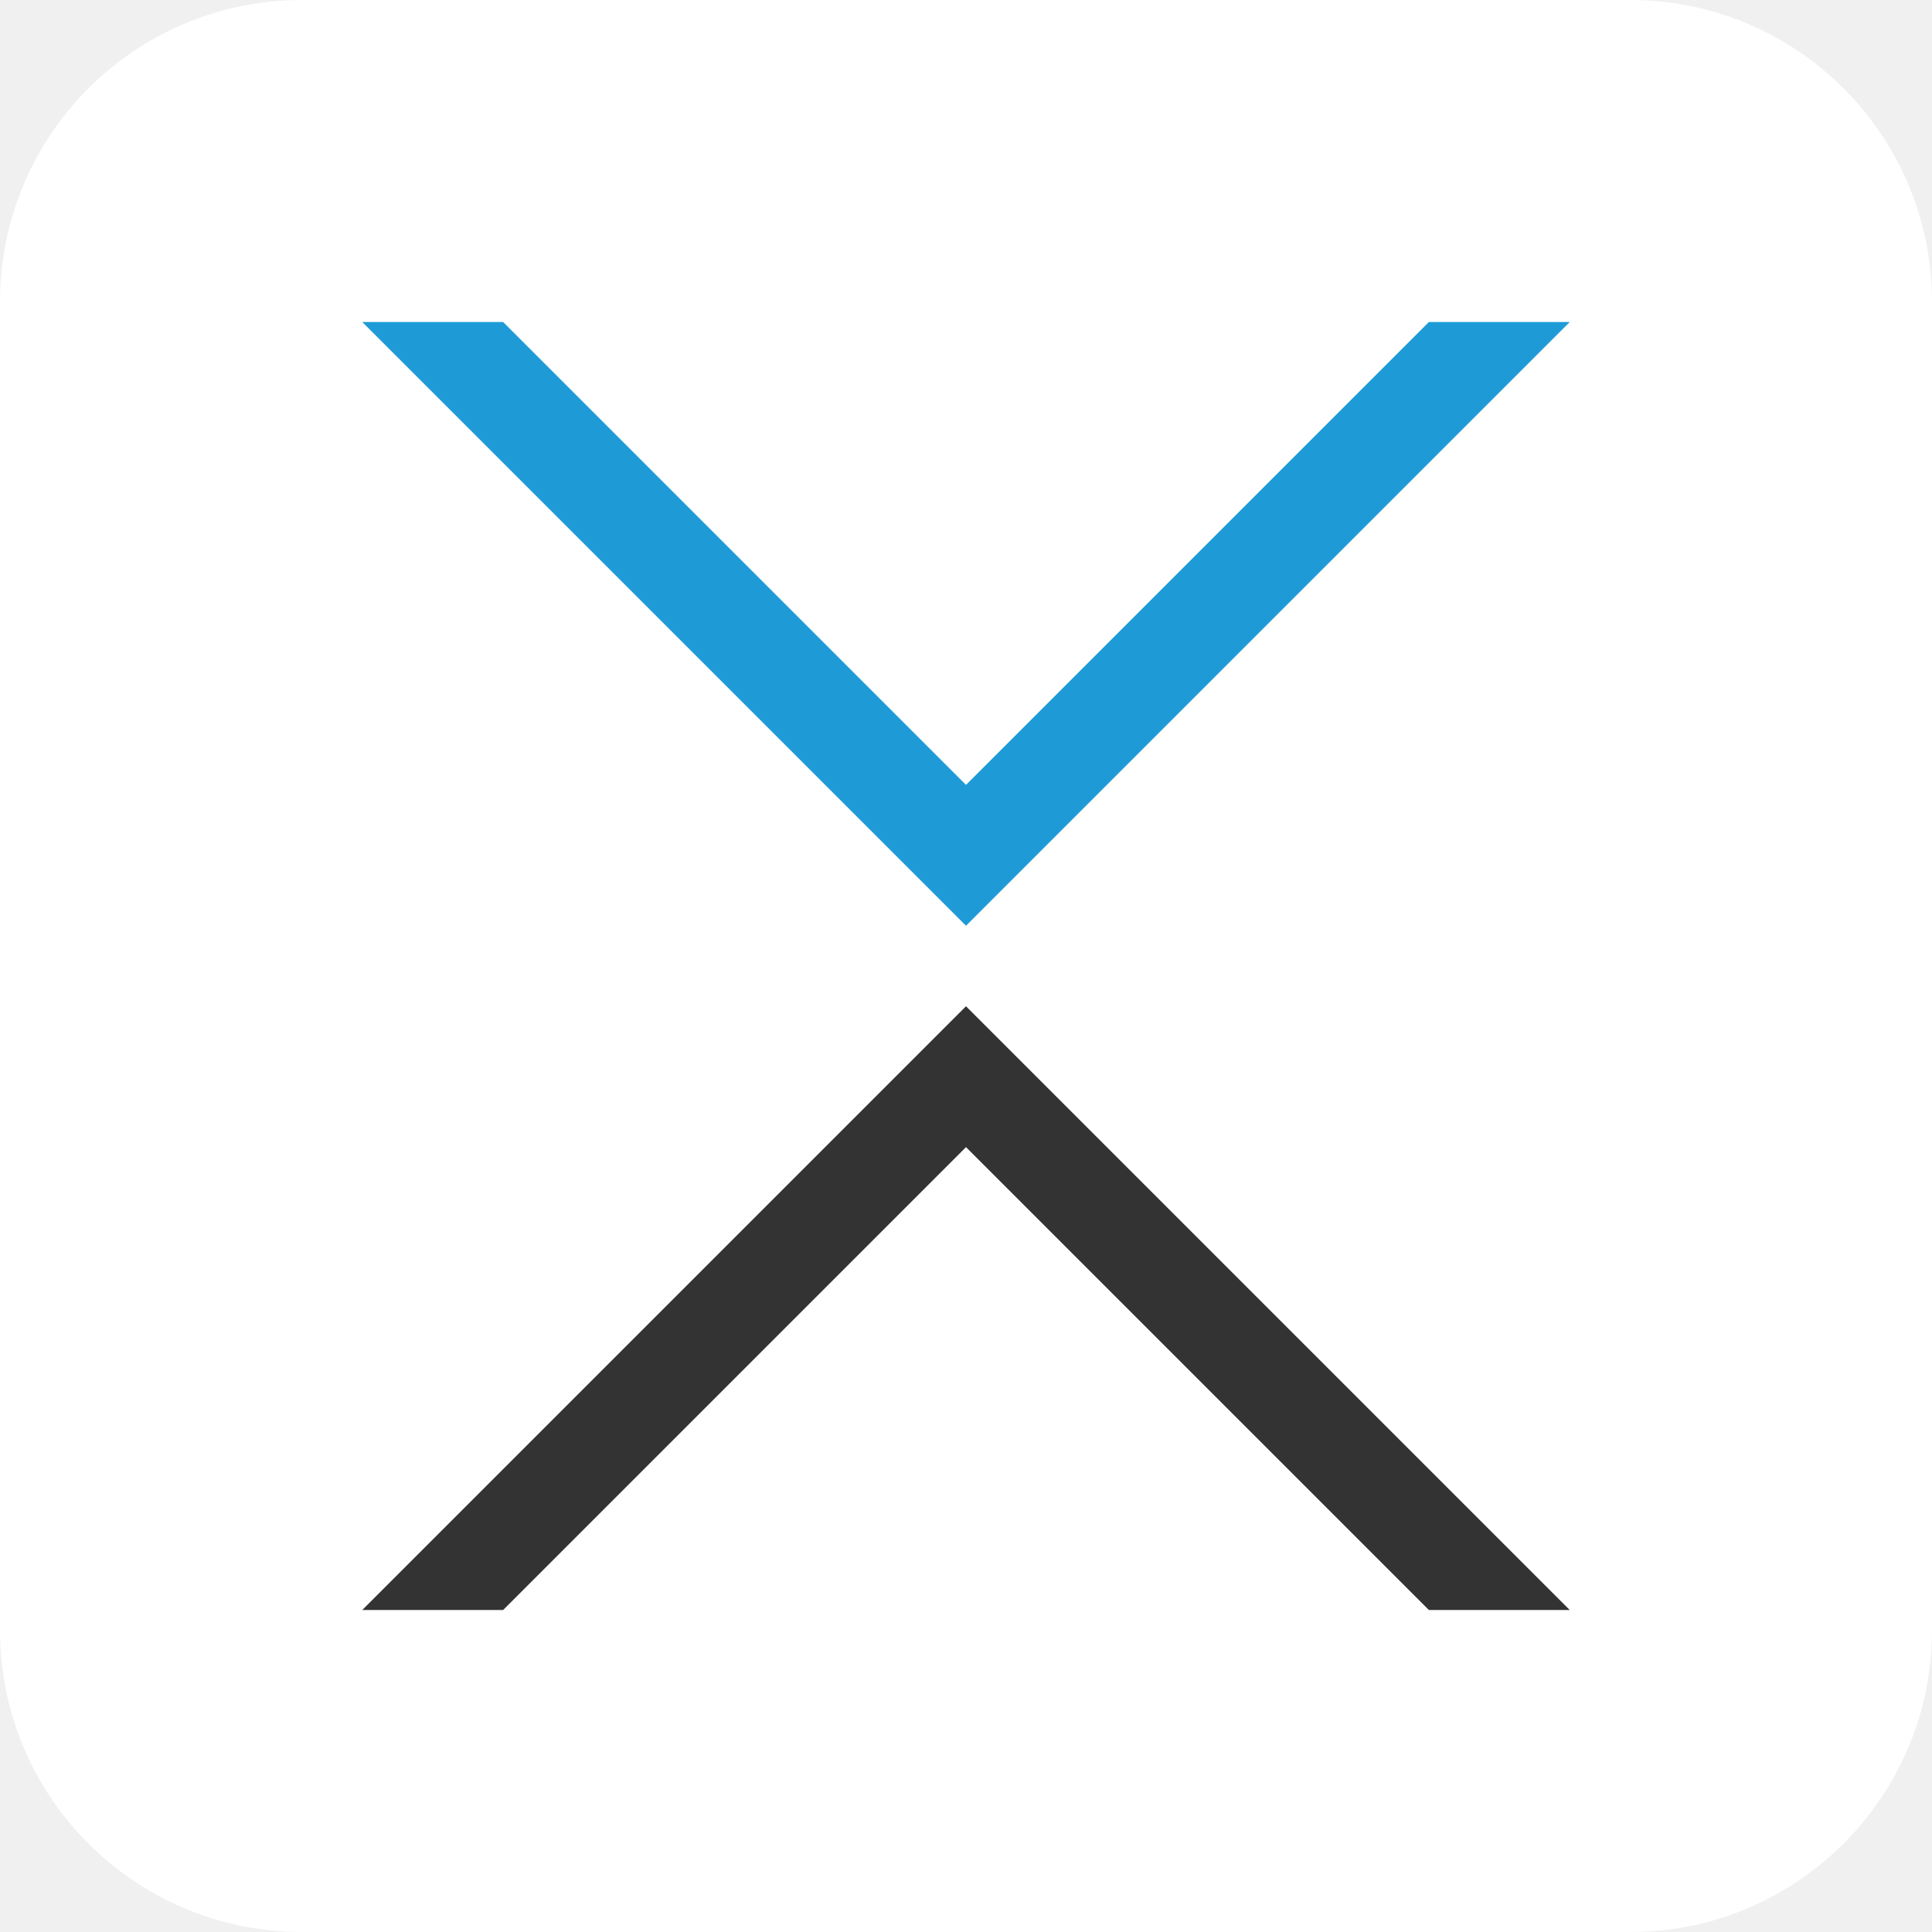
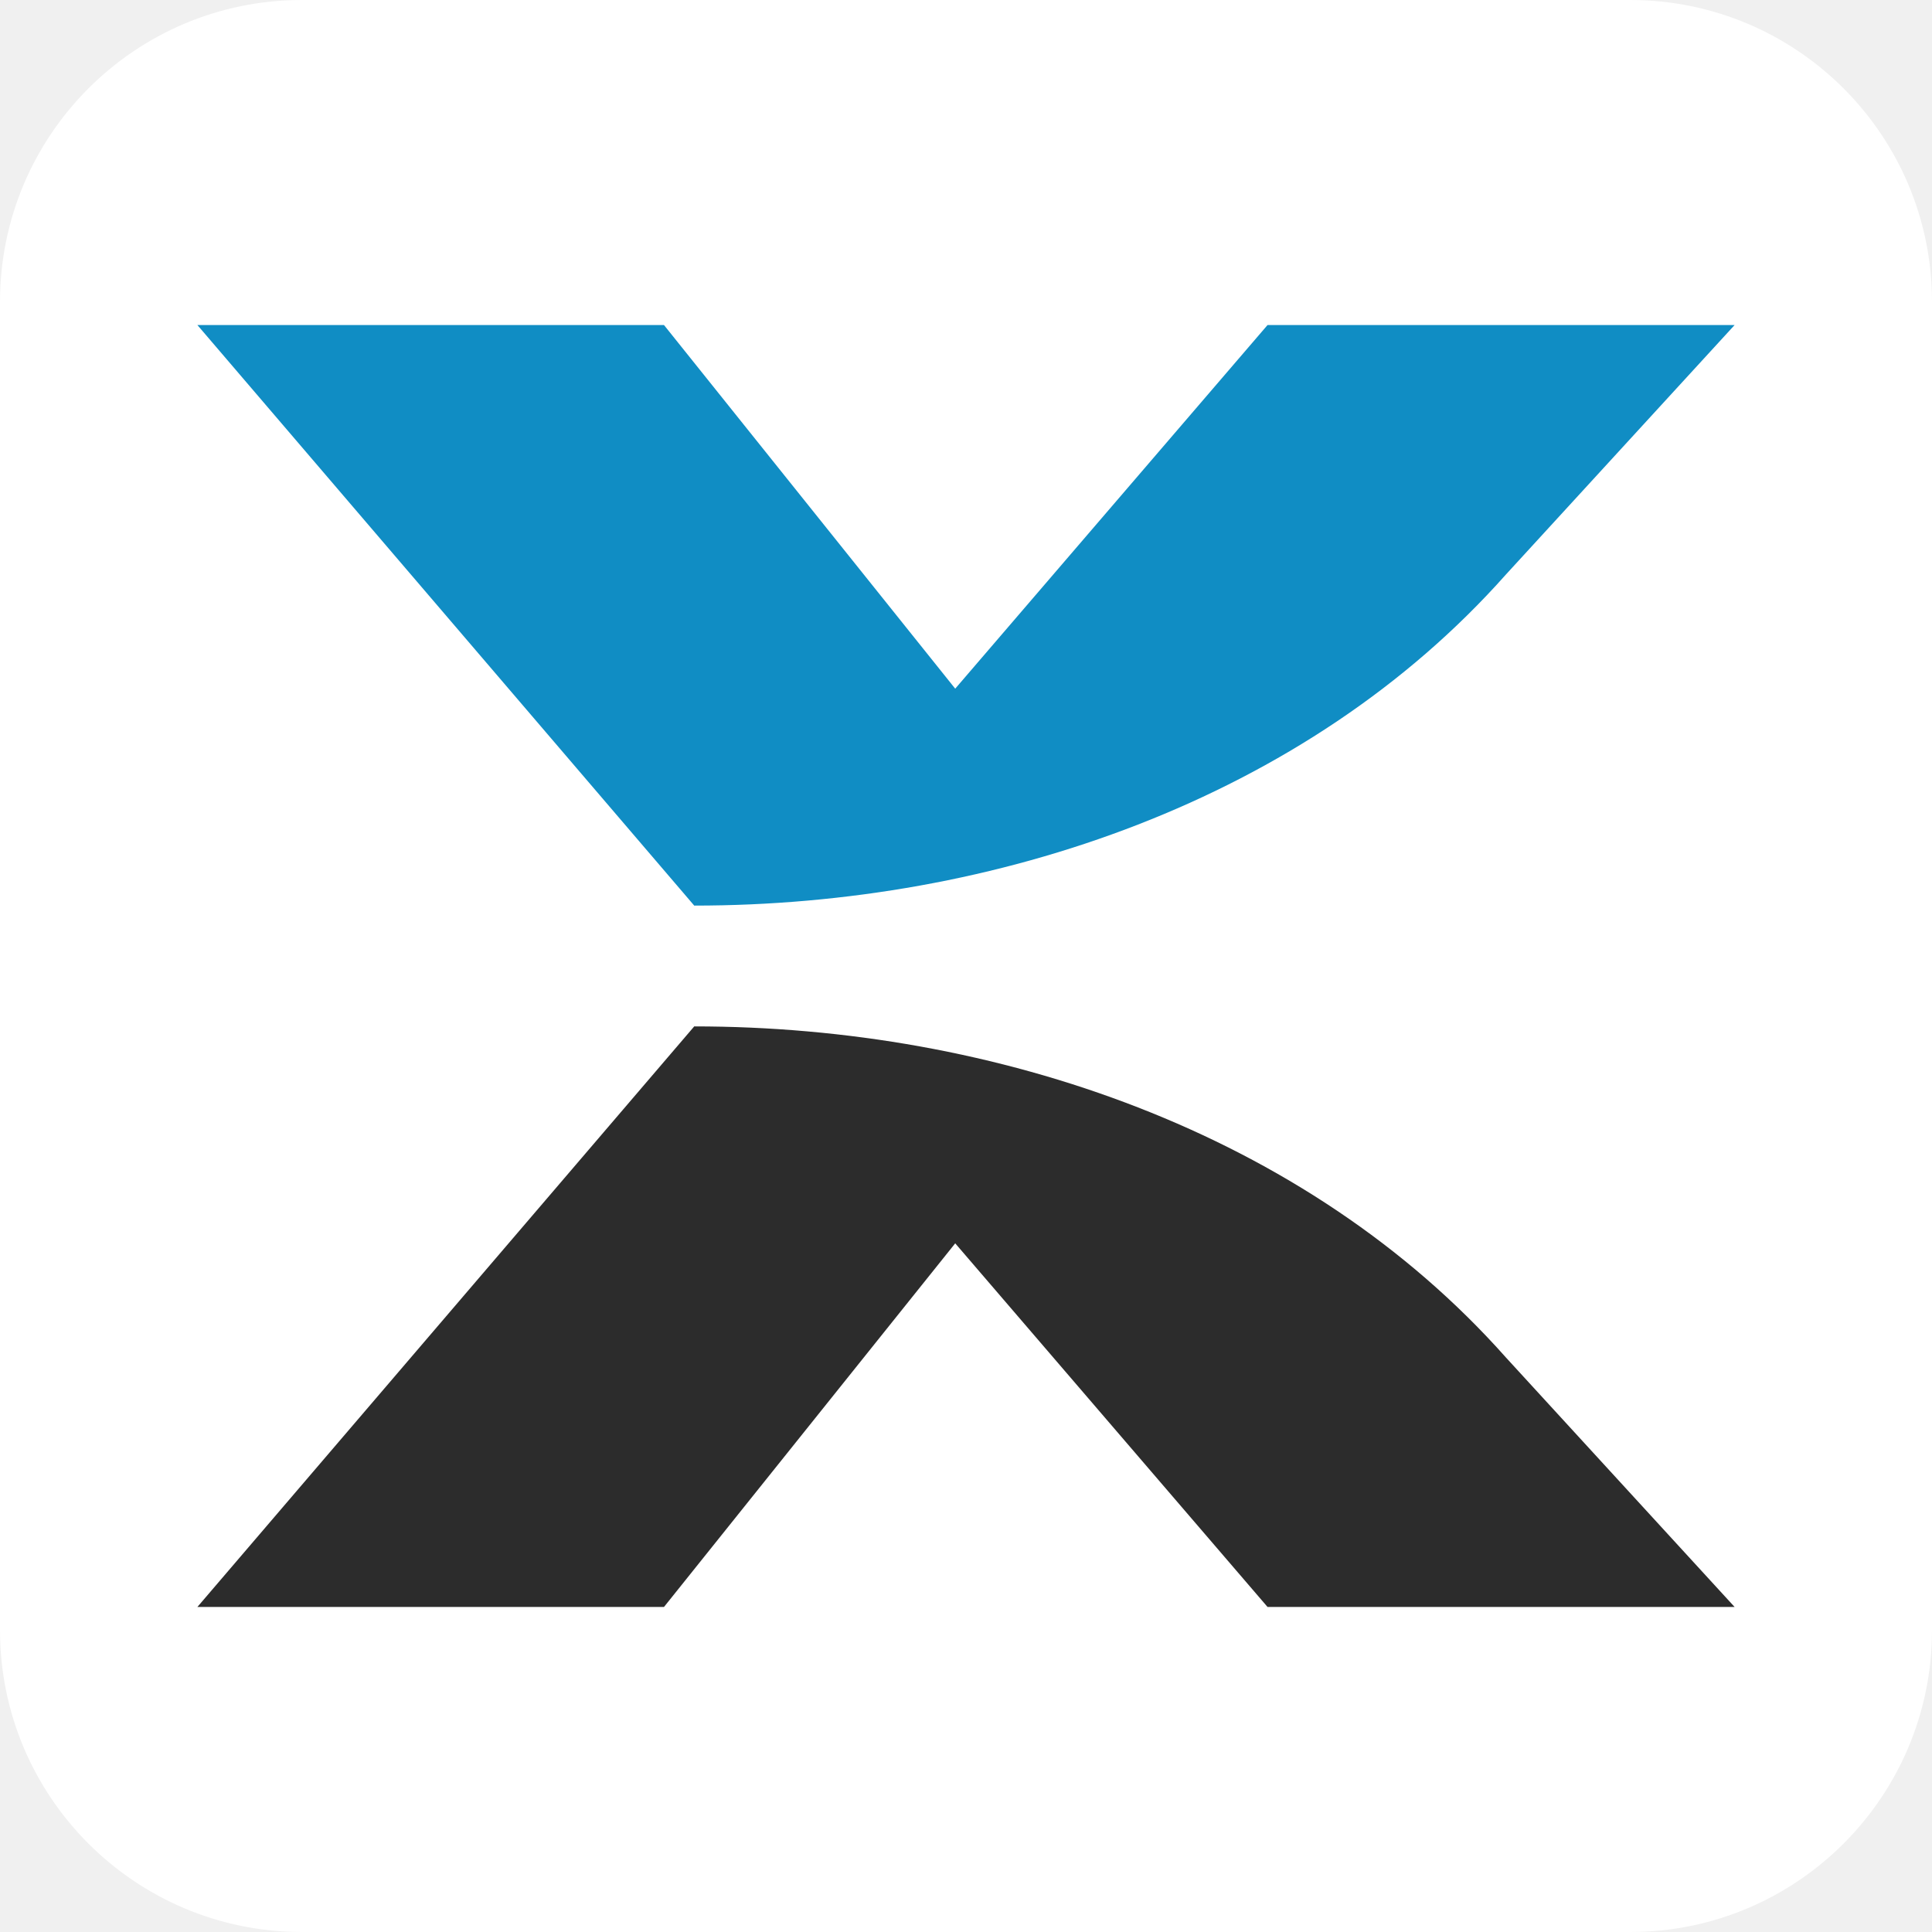
- <svg xmlns="http://www.w3.org/2000/svg" viewBox="0 0 192 192">
-   <rect width="192" height="192" rx="30" fill="white" />
-   <path d="M96 92 L36 32 L50 32 L96 78 L142 32 L156 32 L96 92 Z" fill="#1E9BD7" />
-   <path d="M96 100 L36 160 L50 160 L96 114 L142 160 L156 160 L96 100 Z" fill="#333333" />
+ <svg xmlns="http://www.w3.org/2000/svg" viewBox="0 0 512 512" width="512" height="512">
+   <rect width="512" height="512" rx="80" fill="#ffffff" />
+   <svg x="51" y="85" width="410" height="342" viewBox="0 0 1039.489 866.853" preserveAspectRatio="xMidYMid meet">
+     <defs>
+       <clipPath clipPathUnits="userSpaceOnUse" id="iconClipTop">
+         <path d="M 0,650.14 H 779.617 V 0 H 0 Z" transform="translate(-252.8565,-355.5079)" />
+       </clipPath>
+       <clipPath clipPathUnits="userSpaceOnUse" id="iconClipBottom">
+         <path d="M 0,650.14 H 779.617 V 0 H 0 Z" transform="translate(-252.8565,-294.6319)" />
+       </clipPath>
+     </defs>
+     <g transform="translate(-32200)">
+       <path d="M 0,0 -250.357,292.547 H -15.234 L 131.517,109.316 288.897,292.547 H 524.261 L 409.012,166.822 C 308.168,53.275 151.862,0 0,0" style="fill:#108dc4;fill-opacity:1;fill-rule:nonzero;stroke:none" transform="matrix(1.333333,0,0,-1.333333,32537.142,392.8428)" clip-path="url(#iconClipTop)" />
+       <path d="m 0,0 -250.357,-292.547 h 235.123 l 146.751,183.231 157.38,-183.231 H 524.261 L 409.012,-166.822 C 308.168,-53.275 151.862,0 0,0" style="fill:#2c2c2c;fill-opacity:1;fill-rule:nonzero;stroke:none" transform="matrix(1.333333,0,0,-1.333333,32537.142,474.0108)" clip-path="url(#iconClipBottom)" />
+     </g>
+   </svg>
</svg>
